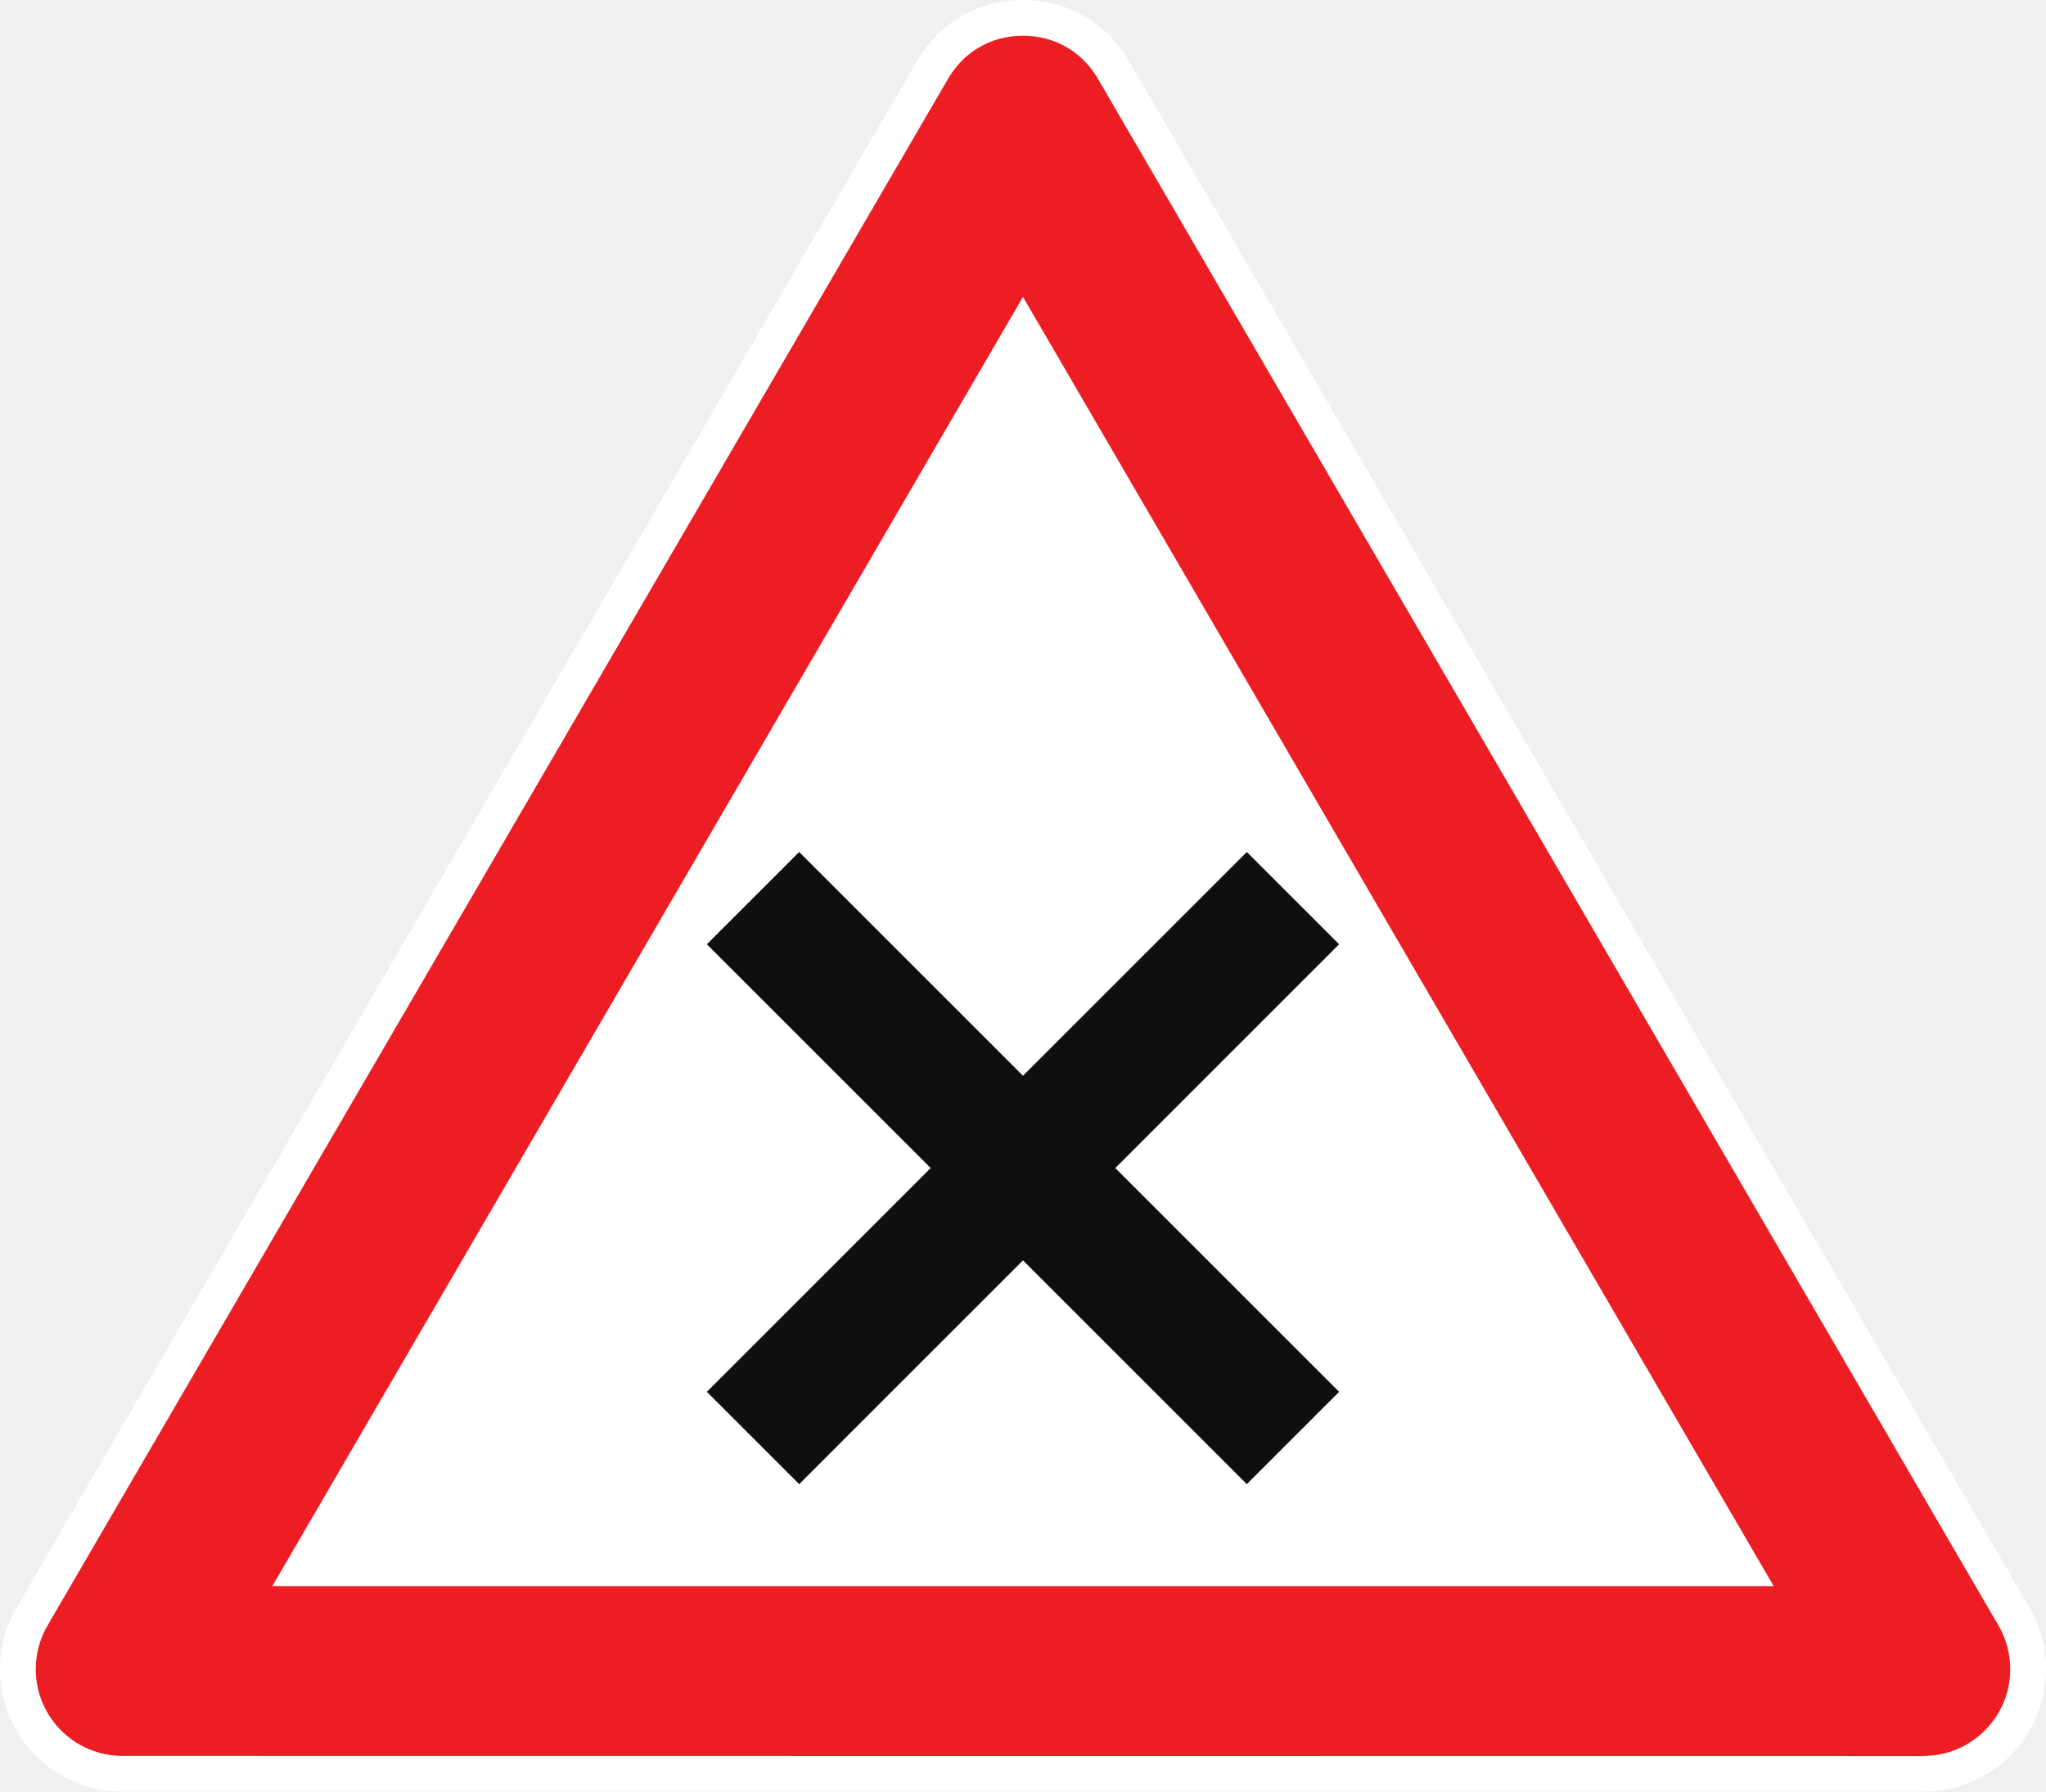
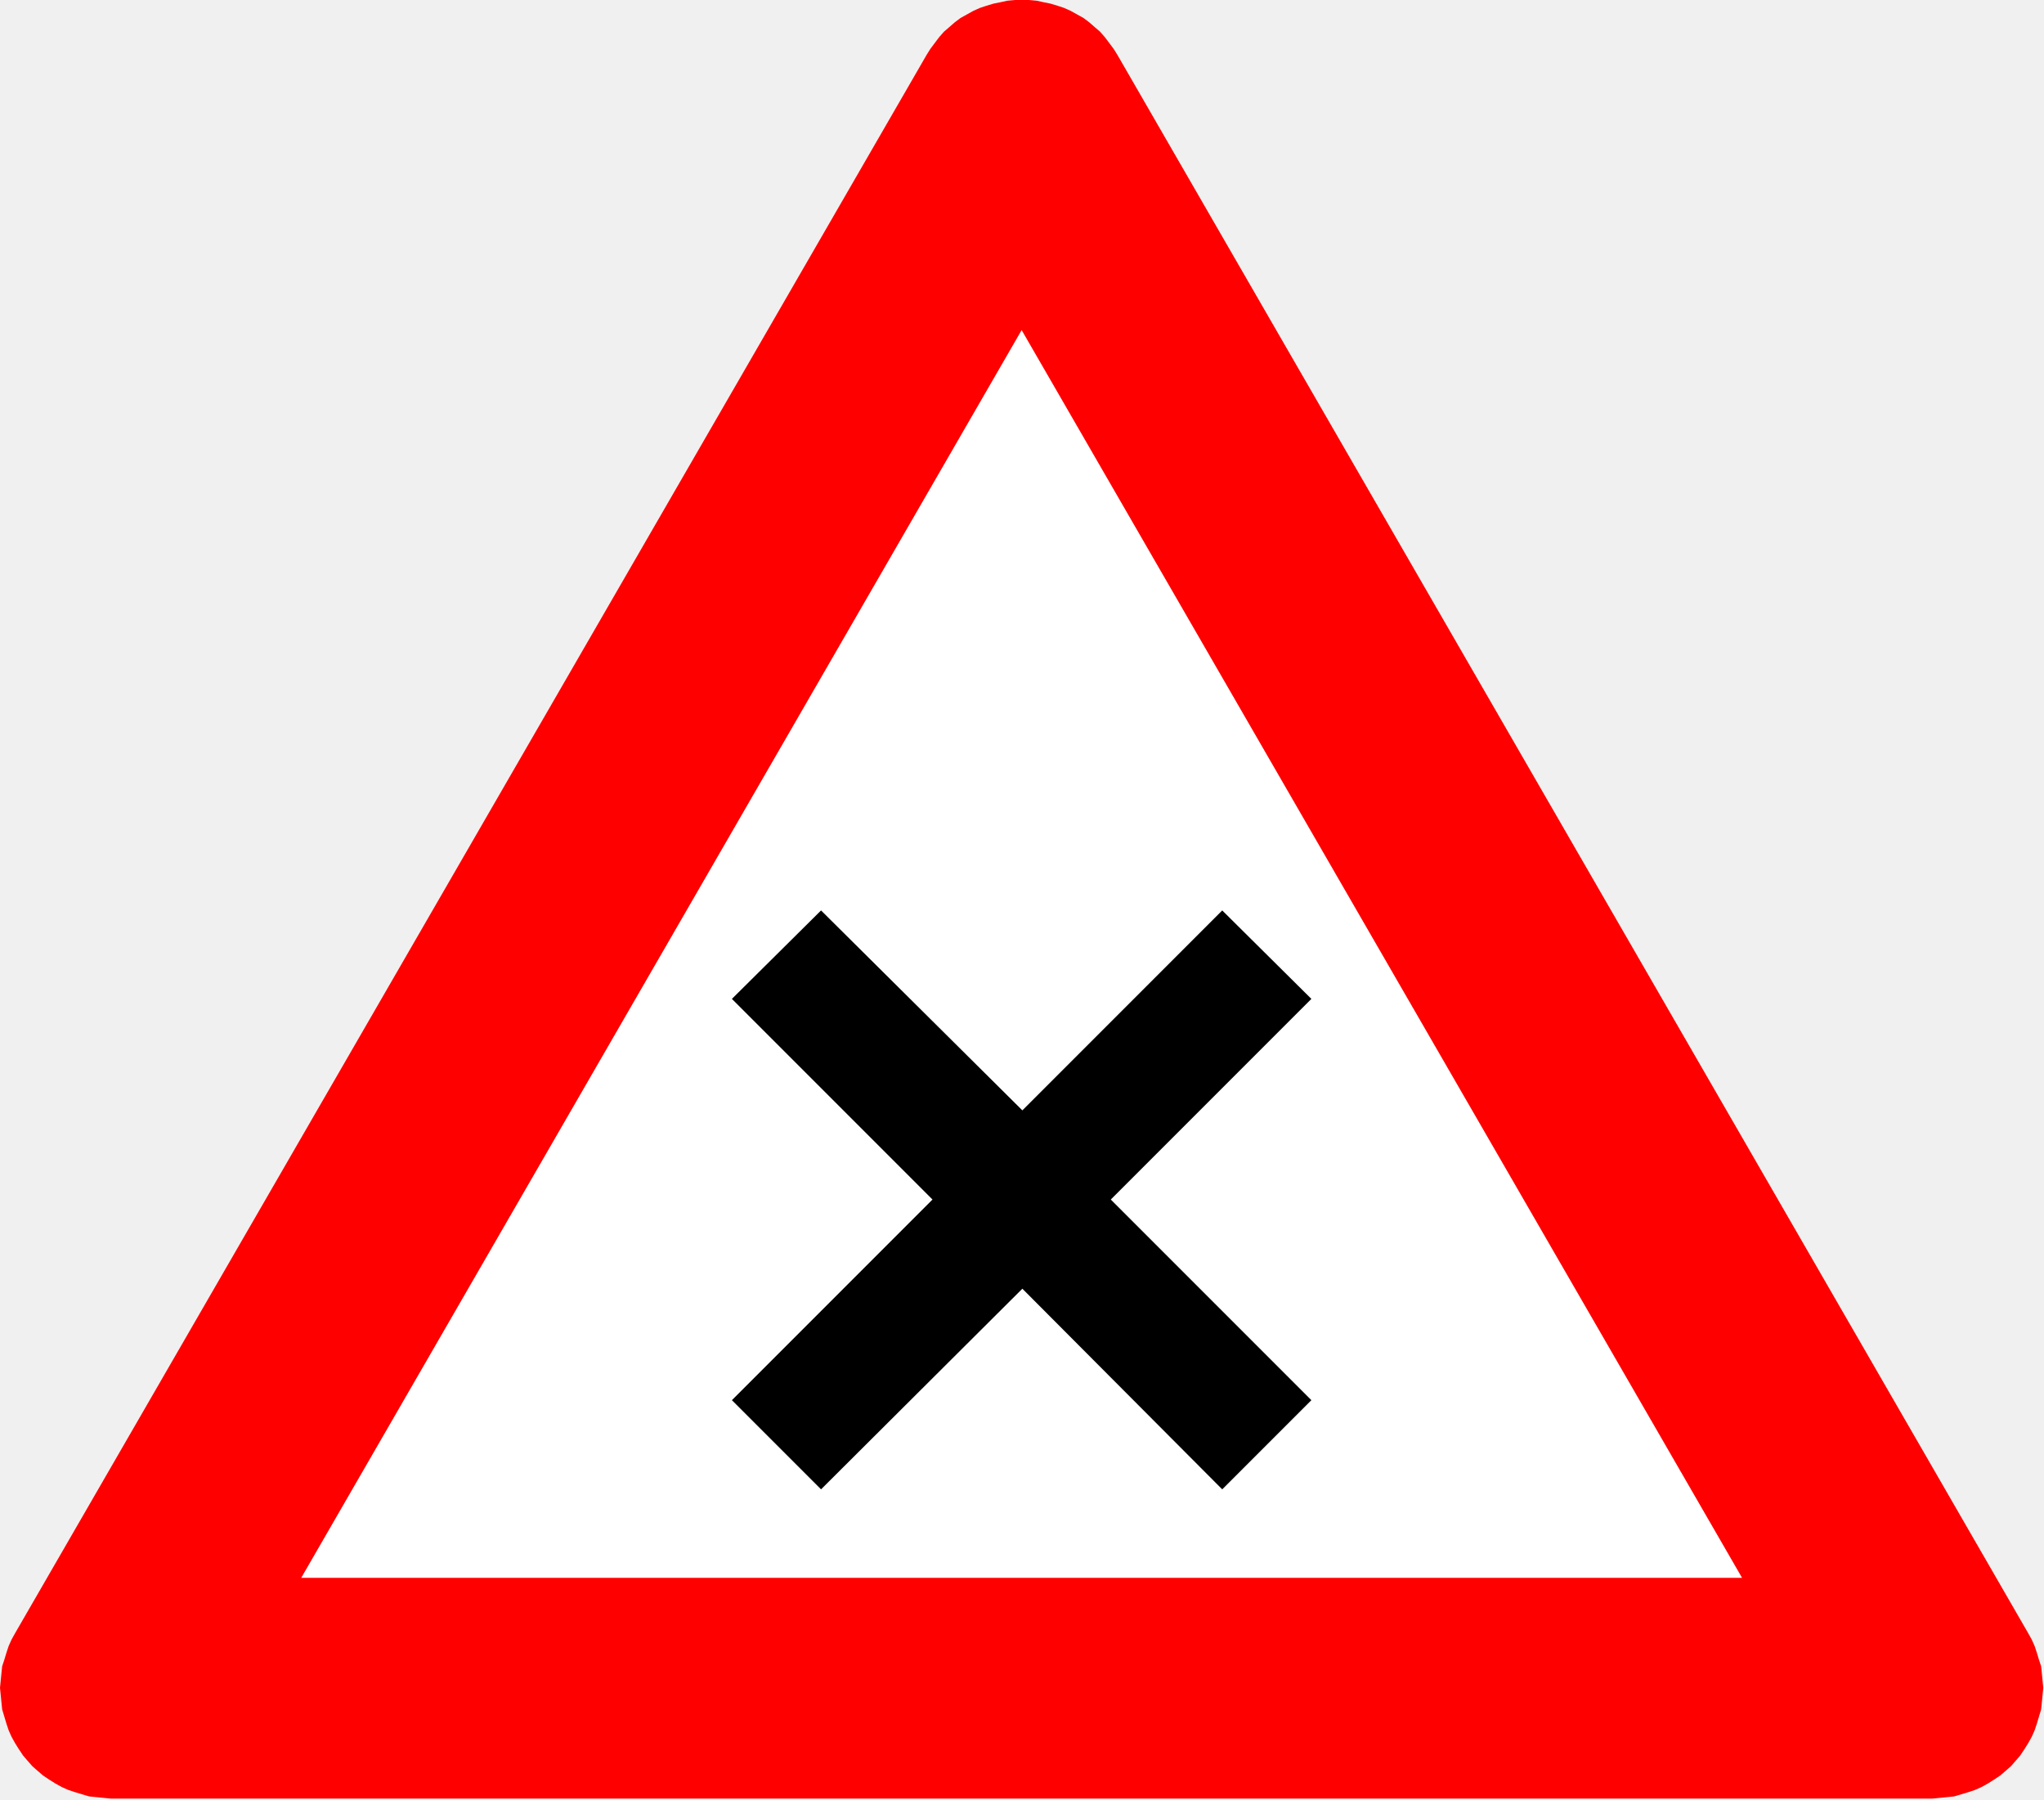
- <svg xmlns="http://www.w3.org/2000/svg" version="1.1" id="svg1" width="400" height="350.33" viewBox="0 0 400 350.33">
-   <defs id="defs1" />
-   <g id="g1" transform="translate(0,-24.83468)">
-     <path id="path1" d="M 2820.39,186.262 H 179.637 C 80.375,186.262 0,266.629 0,365.891 c 0,31.597 8.262,62.441 24.066,89.82 L 1344.43,2723.93 c 32.89,56.95 89.81,89.81 155.58,89.81 65.75,0 122.69,-32.86 155.56,-89.81 L 2975.95,455.711 c 15.8,-27.379 24.05,-58.223 24.05,-89.82 0,-99.25 -80.37,-179.629 -179.61,-179.629 v 0" style="fill:#ffffff;fill-opacity:1;fill-rule:nonzero;stroke:none" transform="matrix(0.1333333,0,0,-0.1333333,0,400)" />
-     <path id="path2" d="m 2820.37,238.68 v -0.27 l -2640.733,0.27 c -70.289,0 -127.211,56.922 -127.211,127.211 0,22.379 5.851,44.218 17.043,63.597 L 1389.84,2697.71 c 23.28,40.33 63.6,63.61 110.17,63.61 46.56,0 86.87,-23.28 110.16,-63.61 L 2930.55,429.488 c 11.18,-19.379 17.03,-41.218 17.03,-63.597 0,-70.289 -56.92,-127.211 -127.21,-127.211 v 0" style="fill:#ed1d24;fill-opacity:1;fill-rule:nonzero;stroke:none" transform="matrix(0.1333333,0,0,-0.1333333,0,400)" />
-     <path id="path3" d="M 399.285,487.648 H 2600.71 L 1499.99,2378.33 Z" style="fill:#ffffff;fill-opacity:1;fill-rule:nonzero;stroke:none" transform="matrix(0.1333333,0,0,-0.1333333,0,400)" />
-     <path id="path5" d="m 243.761,191.429 -105.564,105.561 18.047,18.044 105.56,-105.562 -18.043,-18.044" style="display:inline;fill:#100f0d;fill-opacity:1;fill-rule:nonzero;stroke:none;stroke-width:0.133" />
-     <path id="path5-8" d="m 156.239,191.43 105.564,105.561 -18.047,18.044 -105.56,-105.562 18.043,-18.044" style="display:inline;fill:#100f0d;fill-opacity:1;fill-rule:nonzero;stroke:none;stroke-width:0.133" />
+ <svg xmlns="http://www.w3.org/2000/svg" version="1.2" width="28.43mm" height="25.02mm" viewBox="48879 18500 2843 2502" preserveAspectRatio="xMidYMid" fill-rule="evenodd" stroke-width="28.222" stroke-linejoin="round" xml:space="preserve">
+   <defs class="EmbeddedBulletChars">
+     <g id="bullet-char-template-57356" transform="scale(0.0004882812,-0.0004882812)">
+       <path d="M 580,1141 L 1163,571 580,0 -4,571 580,1141 Z" />
+     </g>
+     <g id="bullet-char-template-57354" transform="scale(0.0004882812,-0.0004882812)">
+       <path d="M 8,1128 L 1137,1128 1137,0 8,0 8,1128 Z" />
+     </g>
+     <g id="bullet-char-template-10146" transform="scale(0.0004882812,-0.0004882812)">
+       <path d="M 174,0 L 602,739 174,1481 1456,739 174,0 Z M 1358,739 L 309,1346 659,739 1358,739 Z" />
+     </g>
+     <g id="bullet-char-template-10132" transform="scale(0.0004882812,-0.0004882812)">
+       <path d="M 2015,739 L 1276,0 717,0 1260,543 174,543 174,936 1260,936 717,1481 1274,1481 2015,739 Z" />
+     </g>
+     <g id="bullet-char-template-10007" transform="scale(0.0004882812,-0.0004882812)">
+       <path d="M 0,-2 C -7,14 -16,27 -25,37 L 356,567 C 262,823 215,952 215,954 215,979 228,992 255,992 264,992 276,990 289,987 310,991 331,999 354,1012 L 381,999 492,748 772,1049 836,1024 860,1049 C 881,1039 901,1025 922,1006 886,937 835,863 770,784 769,783 710,716 594,584 L 774,223 C 774,196 753,168 711,139 L 727,119 C 717,90 699,76 672,76 641,76 570,178 457,381 L 164,-76 C 142,-110 111,-127 72,-127 30,-127 9,-110 8,-76 1,-67 -2,-52 -2,-32 -2,-23 -1,-13 0,-2 Z" />
+     </g>
+     <g id="bullet-char-template-10004" transform="scale(0.0004882812,-0.0004882812)">
+       <path d="M 285,-33 C 182,-33 111,30 74,156 52,228 41,333 41,471 41,549 55,616 82,672 116,743 169,778 240,778 293,778 328,747 346,684 L 369,508 C 377,444 397,411 428,410 L 1163,1116 C 1174,1127 1196,1133 1229,1133 1271,1133 1292,1118 1292,1087 L 1292,965 C 1292,929 1282,901 1262,881 L 442,47 C 390,-6 338,-33 285,-33 Z" />
+     </g>
+     <g id="bullet-char-template-9679" transform="scale(0.0004882812,-0.0004882812)">
+       <path d="M 813,0 C 632,0 489,54 383,161 276,268 223,411 223,592 223,773 276,916 383,1023 489,1130 632,1184 813,1184 992,1184 1136,1130 1245,1023 1353,916 1407,772 1407,592 1407,412 1353,268 1245,161 1136,54 992,0 813,0 Z" />
+     </g>
+     <g id="bullet-char-template-8226" transform="scale(0.0004882812,-0.0004882812)">
+       <path d="M 346,457 C 273,457 209,483 155,535 101,586 74,649 74,723 74,796 101,859 155,911 209,963 273,989 346,989 419,989 480,963 531,910 582,859 608,796 608,723 608,648 583,586 532,535 482,483 420,457 346,457 Z" />
+     </g>
+     <g id="bullet-char-template-8211" transform="scale(0.0004882812,-0.0004882812)">
+       <path d="M -4,459 L 1135,459 1135,606 -4,606 -4,459 Z" />
+     </g>
+     <g id="bullet-char-template-61548" transform="scale(0.0004882812,-0.0004882812)">
+       <path d="M 173,740 C 173,903 231,1043 346,1159 462,1274 601,1332 765,1332 928,1332 1067,1274 1183,1159 1299,1043 1357,903 1357,740 1357,577 1299,437 1183,322 1067,206 928,148 765,148 601,148 462,206 346,322 231,437 173,577 173,740 Z" />
+     </g>
+   </defs>
+   <g class="Page">
+     <g class="com.sun.star.drawing.PolyPolygonShape">
+       <g id="id3">
+         <rect class="BoundingBox" stroke="none" fill="none" x="48879" y="18500" width="2843" height="2502" />
+         <path fill="rgb(255,0,0)" stroke="none" d="M 50168,18576 L 48900,20771 48895,20780 48891,20789 48888,20798 48885,20808 48882,20817 48881,20827 48880,20837 48879,20847 48880,20857 48881,20867 48882,20877 48885,20887 48888,20897 48891,20906 48895,20915 48900,20924 48905,20932 48911,20941 48917,20948 48924,20956 48932,20963 48939,20969 48948,20975 48956,20980 48965,20985 48974,20989 48983,20992 48993,20995 49003,20998 49013,20999 49023,21000 49033,21001 51567,21001 51577,21000 51587,20999 51597,20998 51607,20995 51617,20992 51626,20989 51635,20985 51644,20980 51652,20975 51661,20969 51668,20963 51676,20956 51683,20948 51689,20941 51695,20932 51700,20924 51705,20915 51709,20906 51712,20897 51715,20887 51718,20877 51719,20867 51720,20857 51721,20847 51720,20837 51719,20827 51718,20817 51715,20808 51712,20798 51709,20789 51705,20780 51700,20771 50433,18576 50428,18568 50422,18560 50416,18552 50409,18544 50402,18538 50394,18531 50386,18525 50377,18520 50368,18515 50359,18511 50350,18508 50340,18505 50330,18503 50321,18501 50310,18500 50301,18500 50291,18500 50280,18501 50271,18503 50261,18505 50251,18508 50242,18511 50233,18515 50224,18520 50215,18525 50207,18531 50199,18538 50192,18544 50185,18552 50179,18560 50173,18568 50168,18576 Z" />
+       </g>
+     </g>
+     <g class="com.sun.star.drawing.PolyPolygonShape">
+       <g id="id4">
+         <rect class="BoundingBox" stroke="none" fill="none" x="49297" y="18959" width="2006" height="1736" />
+         <path fill="rgb(255,255,255)" stroke="none" d="M 51302,20694 L 50300,18959 49298,20694 51302,20694 Z" />
+       </g>
+     </g>
+     <g class="com.sun.star.drawing.PolyPolygonShape">
+       <g id="id5">
+         <rect class="BoundingBox" stroke="none" fill="none" x="49897" y="19766" width="807" height="807" />
+         <path fill="rgb(0,0,0)" stroke="none" d="M 50703,19889 L 50424,20168 50703,20447 50579,20571 50301,20292 50021,20571 49897,20447 50176,20168 49897,19889 50021,19766 50301,20044 50579,19766 50703,19889 Z" />
+       </g>
+     </g>
  </g>
</svg>
